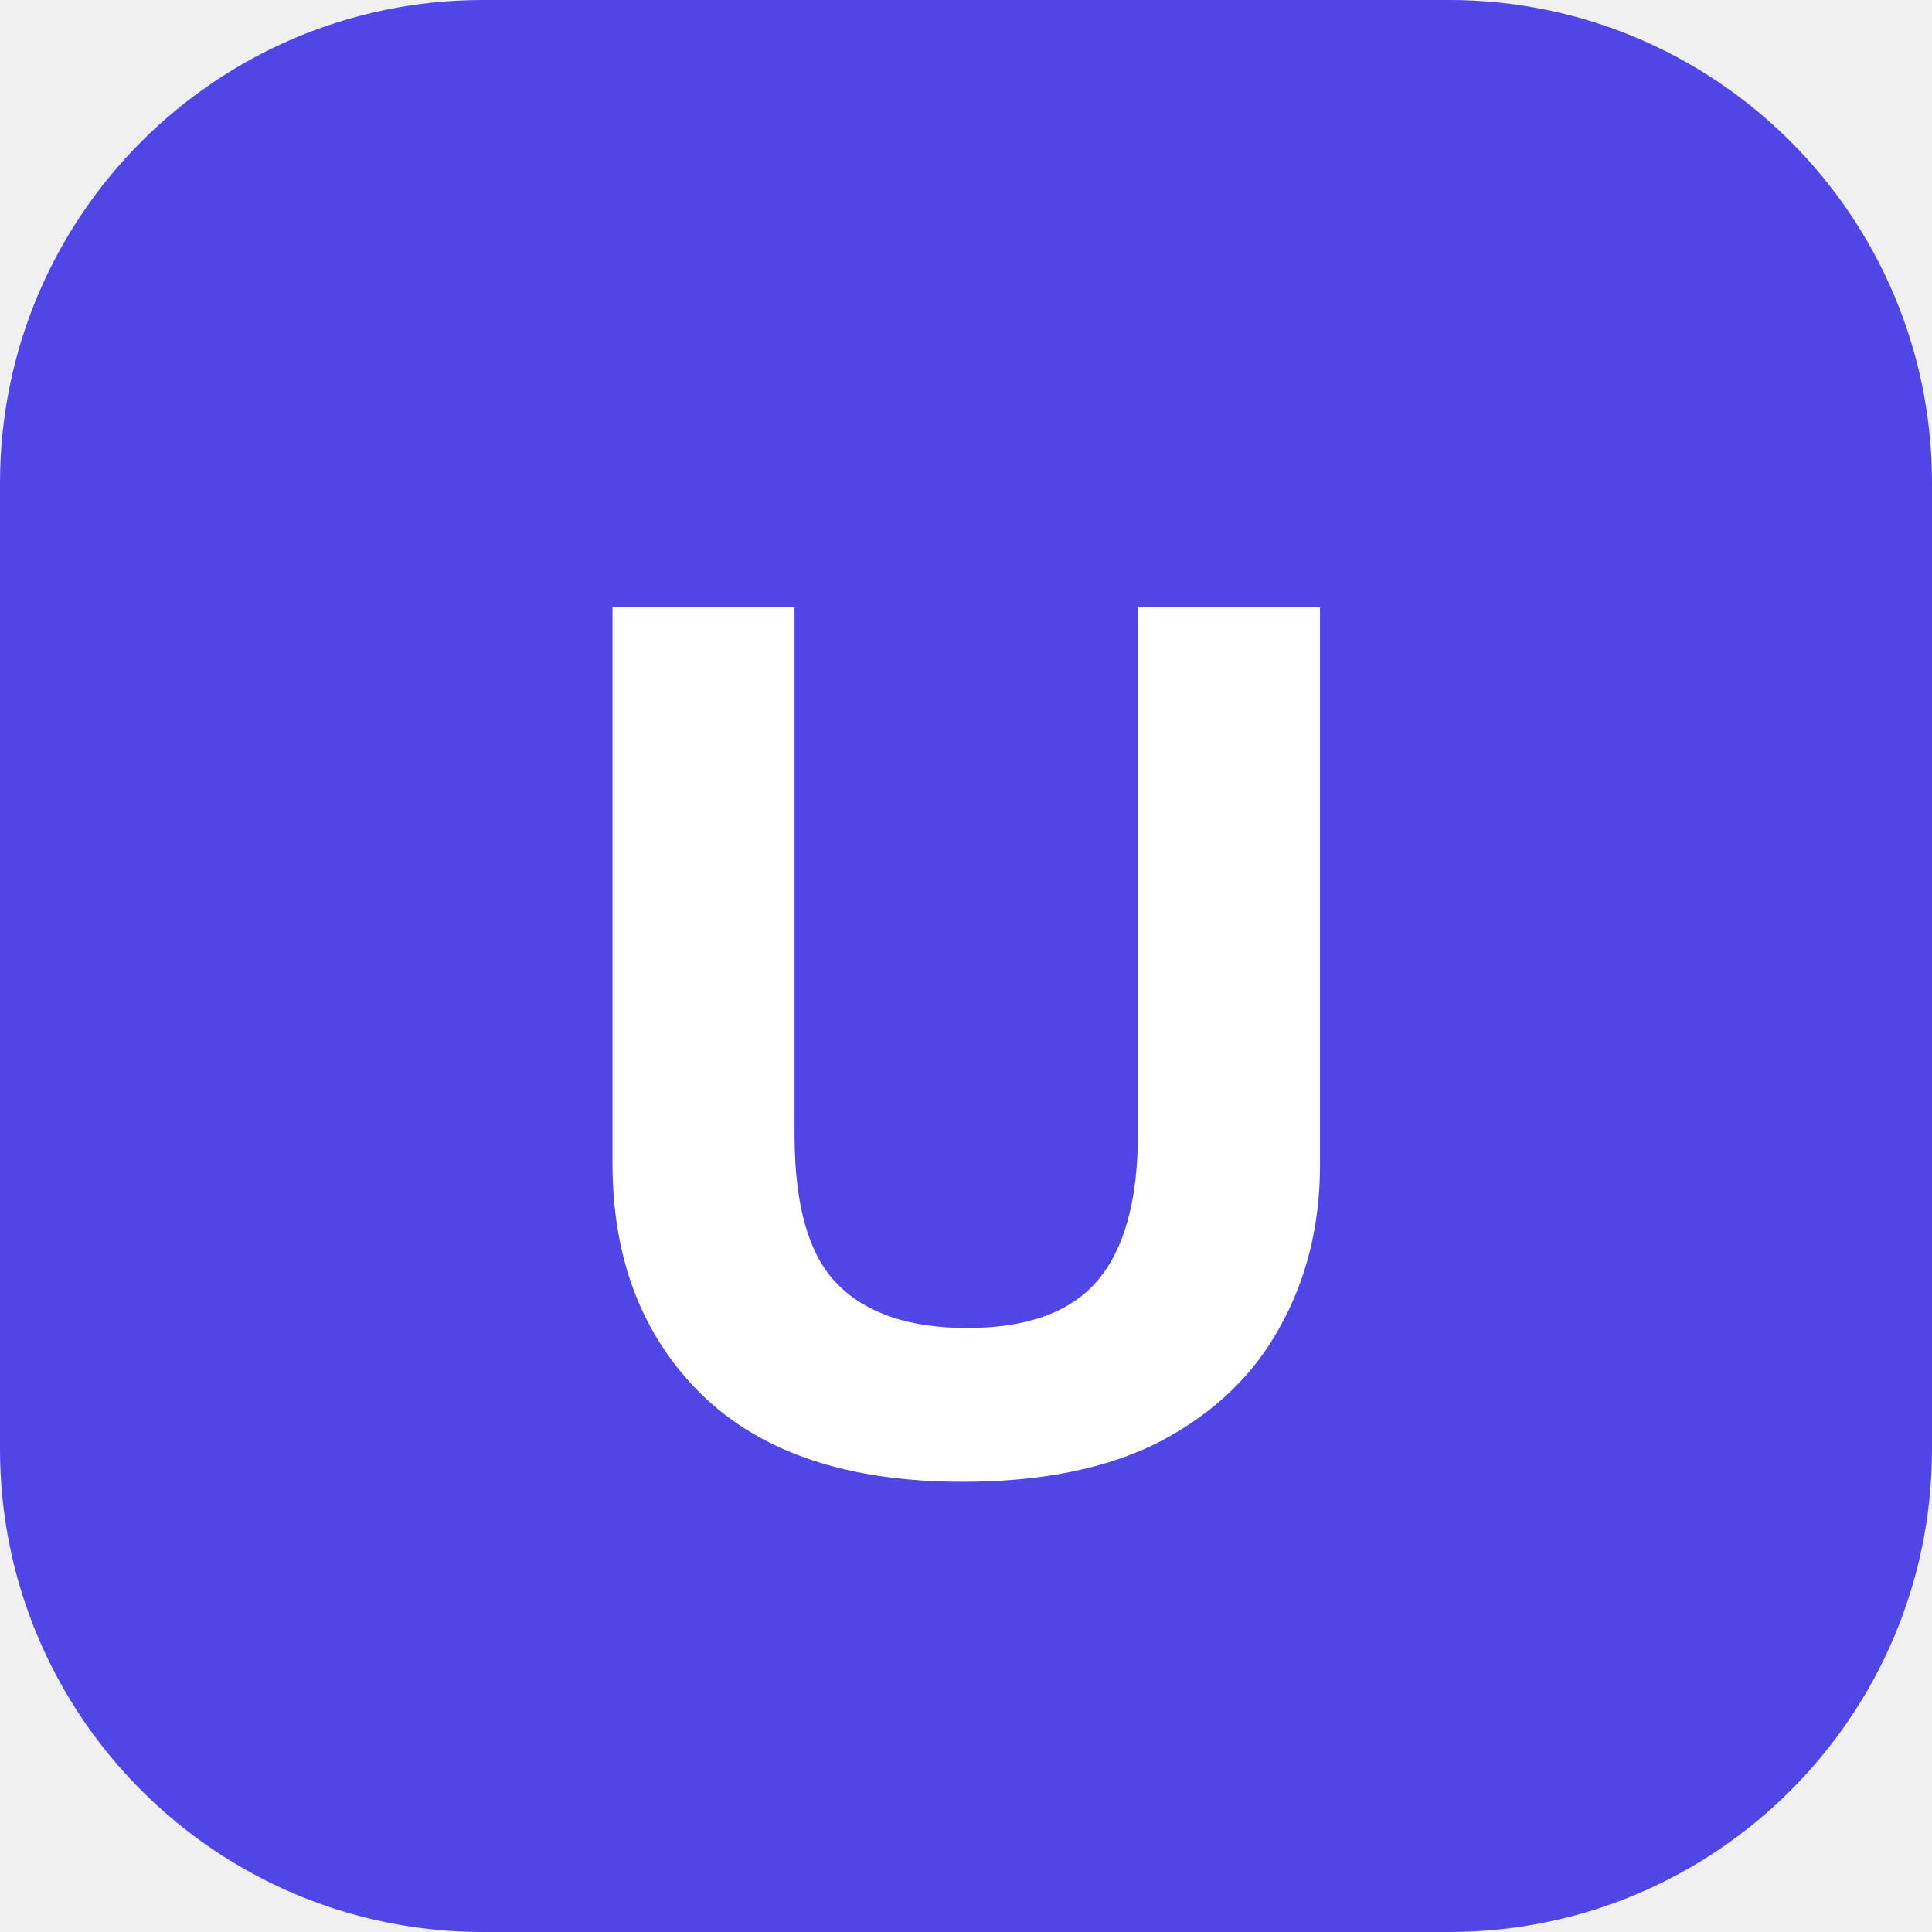
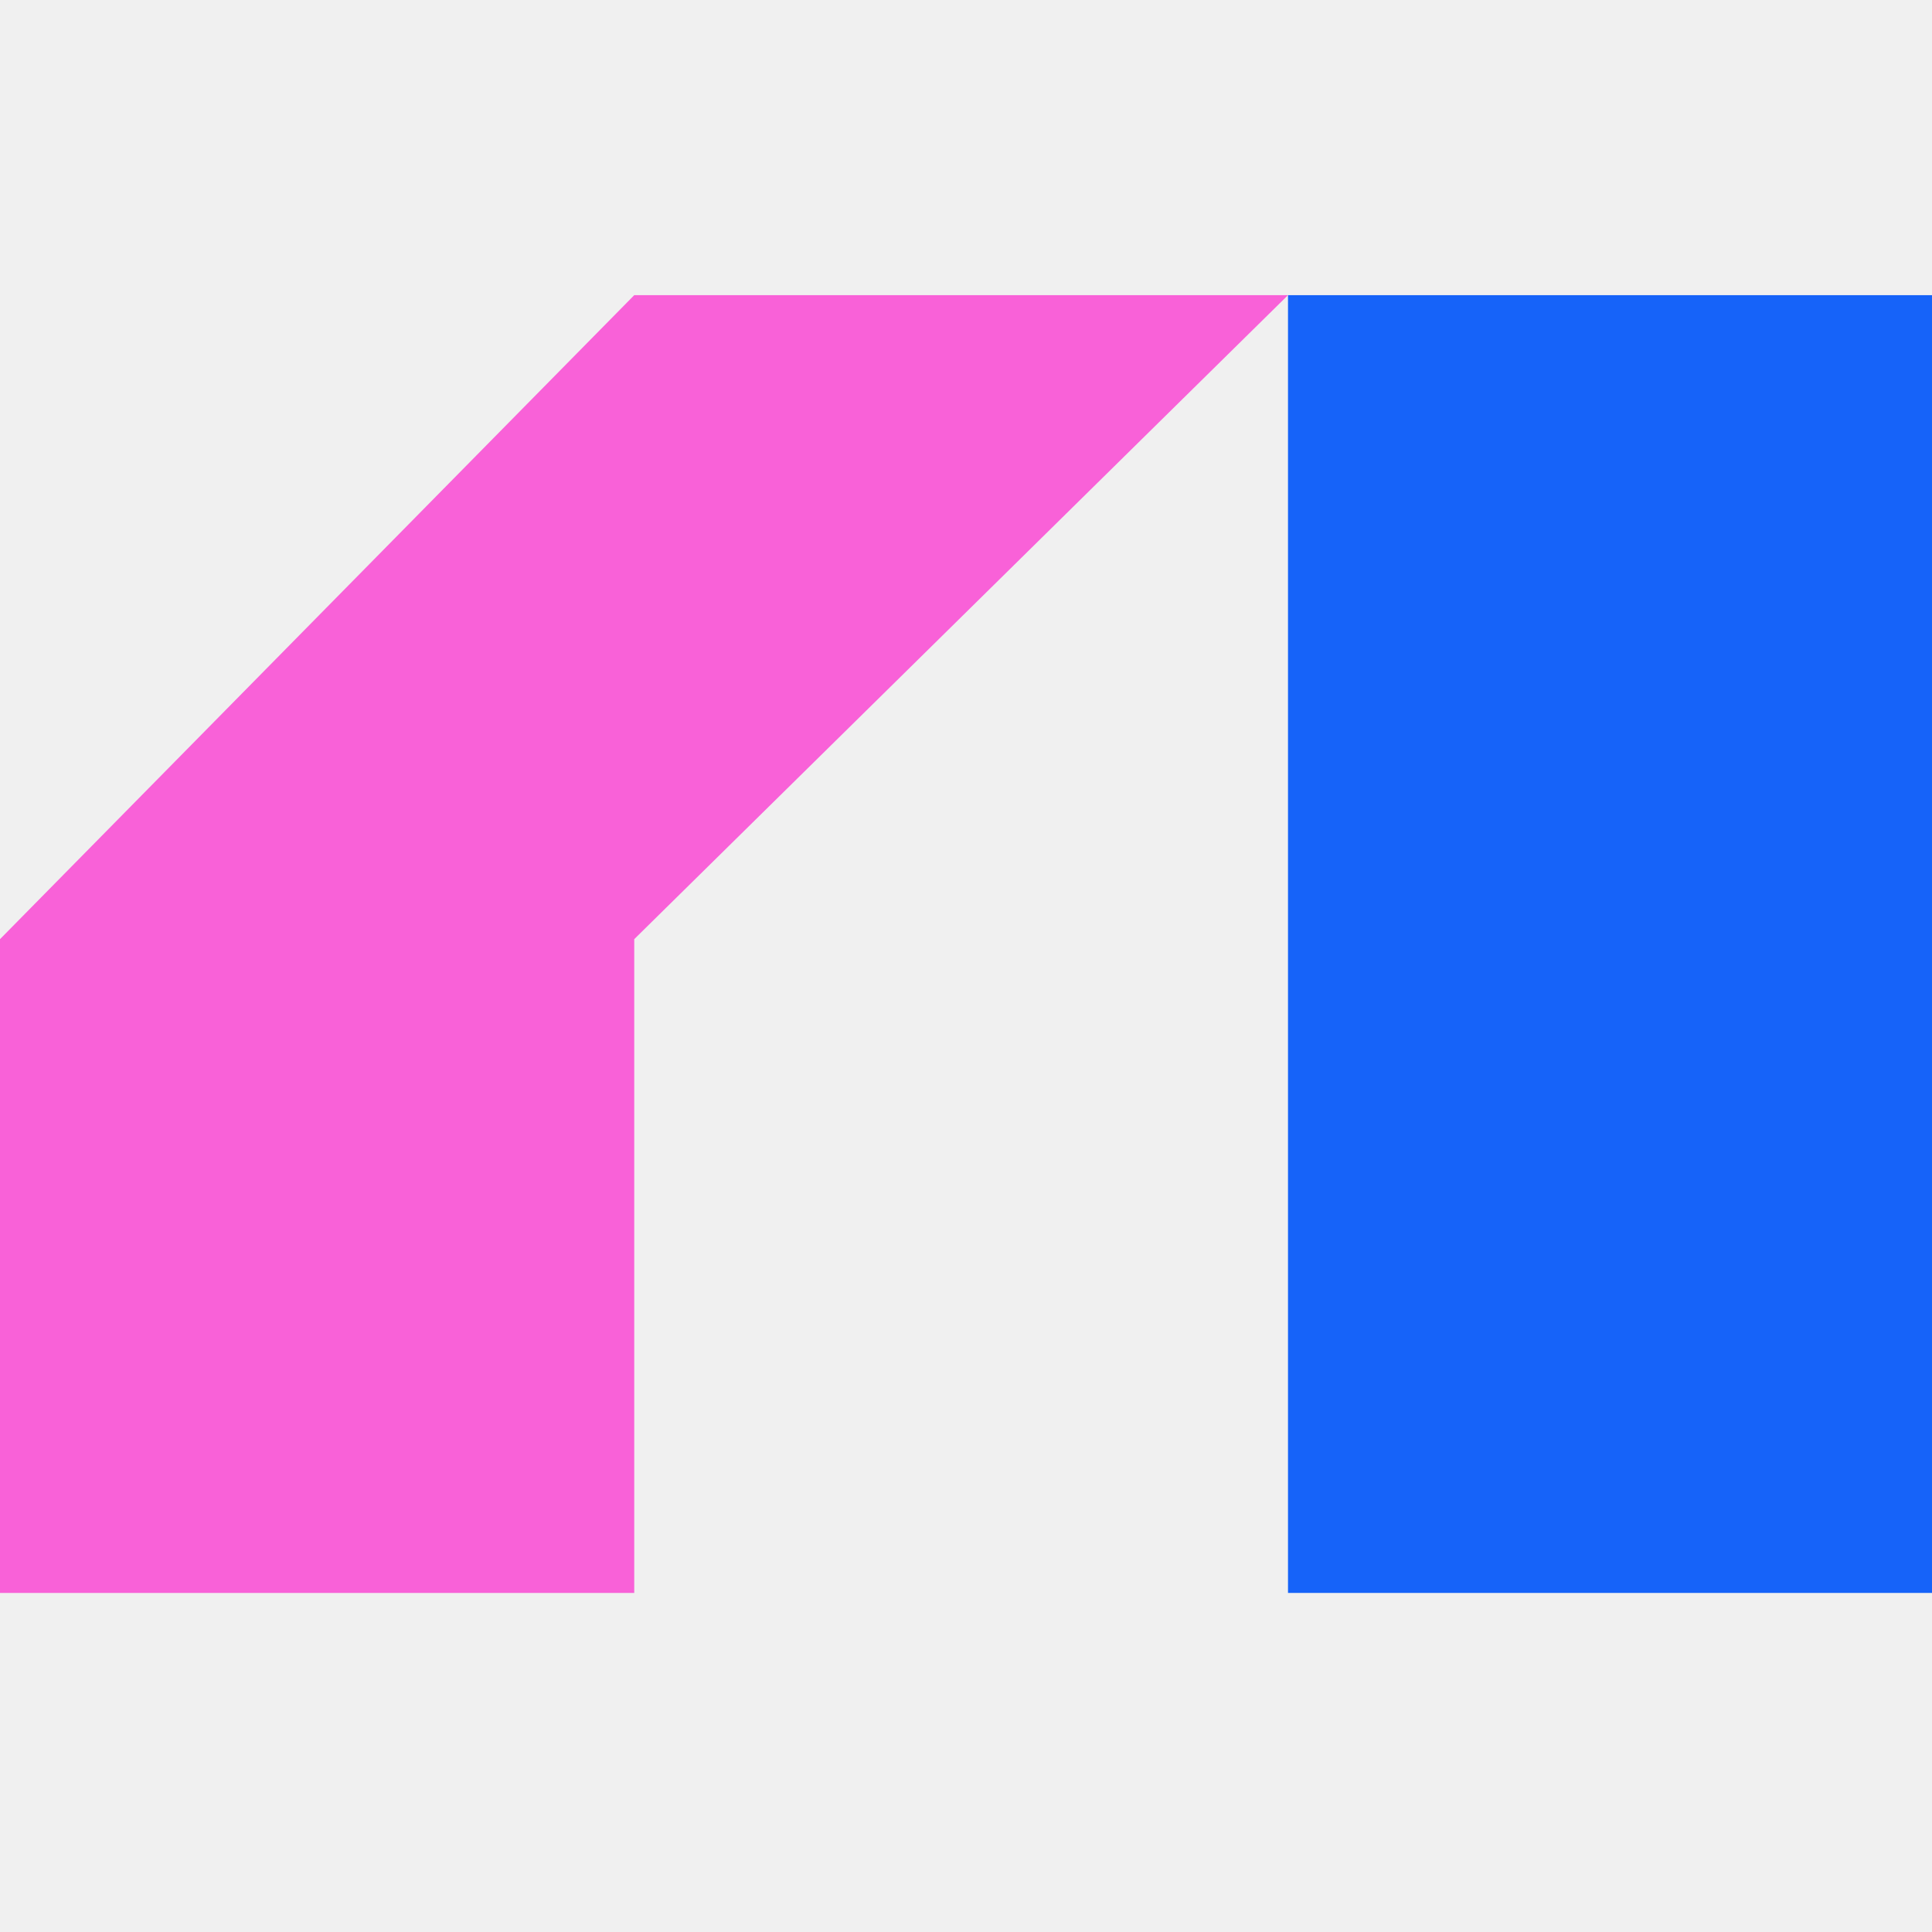
- <svg xmlns="http://www.w3.org/2000/svg" viewBox="0 0 32 32">
-   <rect width="32" height="32" rx="8" fill="#4f46e5" />
-   <text x="50%" y="54%" dominant-baseline="middle" text-anchor="middle" fill="#ffffff" font-family="system-ui, sans-serif" font-weight="900" font-size="20">U</text>
+ <svg xmlns="http://www.w3.org/2000/svg" viewBox="0 0 36 36" fill="none">
+   <g transform="translate(0, 5.5)">
+     <path d="M24 12V0H36V24.182H24V12Z" fill="#1663F9" />
+     <path fill-rule="evenodd" clip-rule="evenodd" d="M11.818 0L0 12V24.182H11.818V12L24 9.58229e-05V0H11.818Z" fill="#F961D8" />
+   </g>
</svg>
